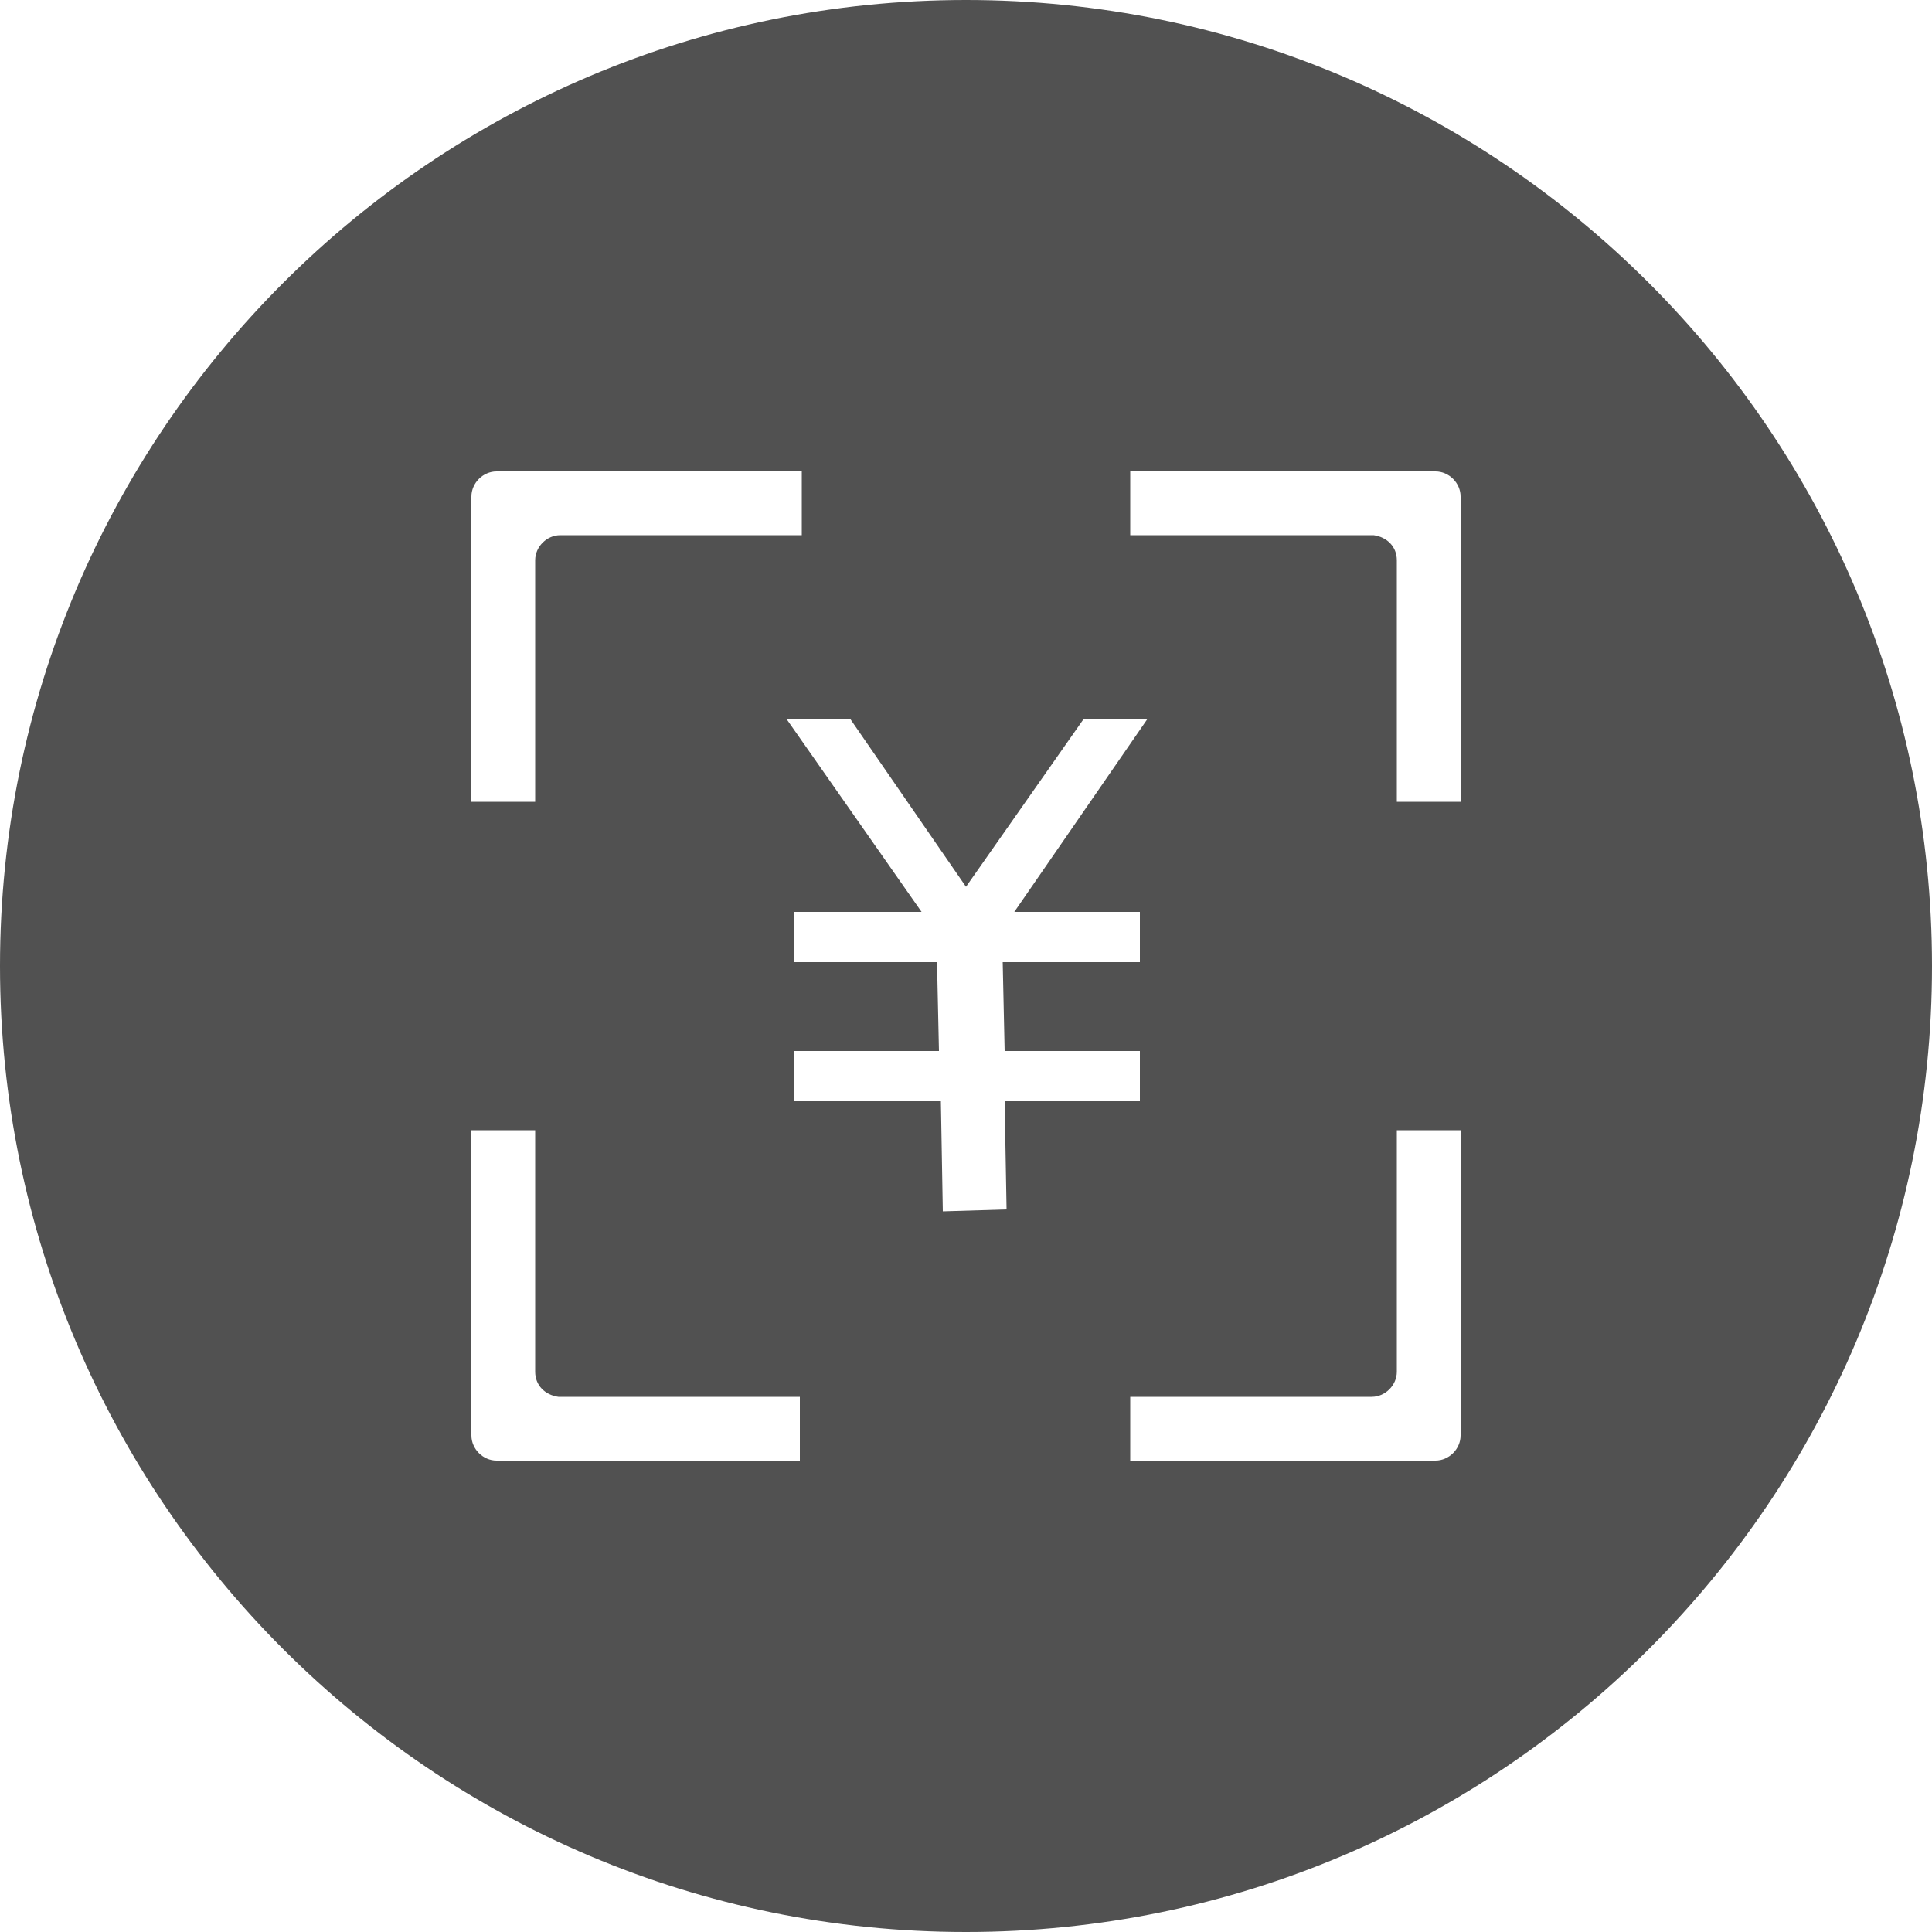
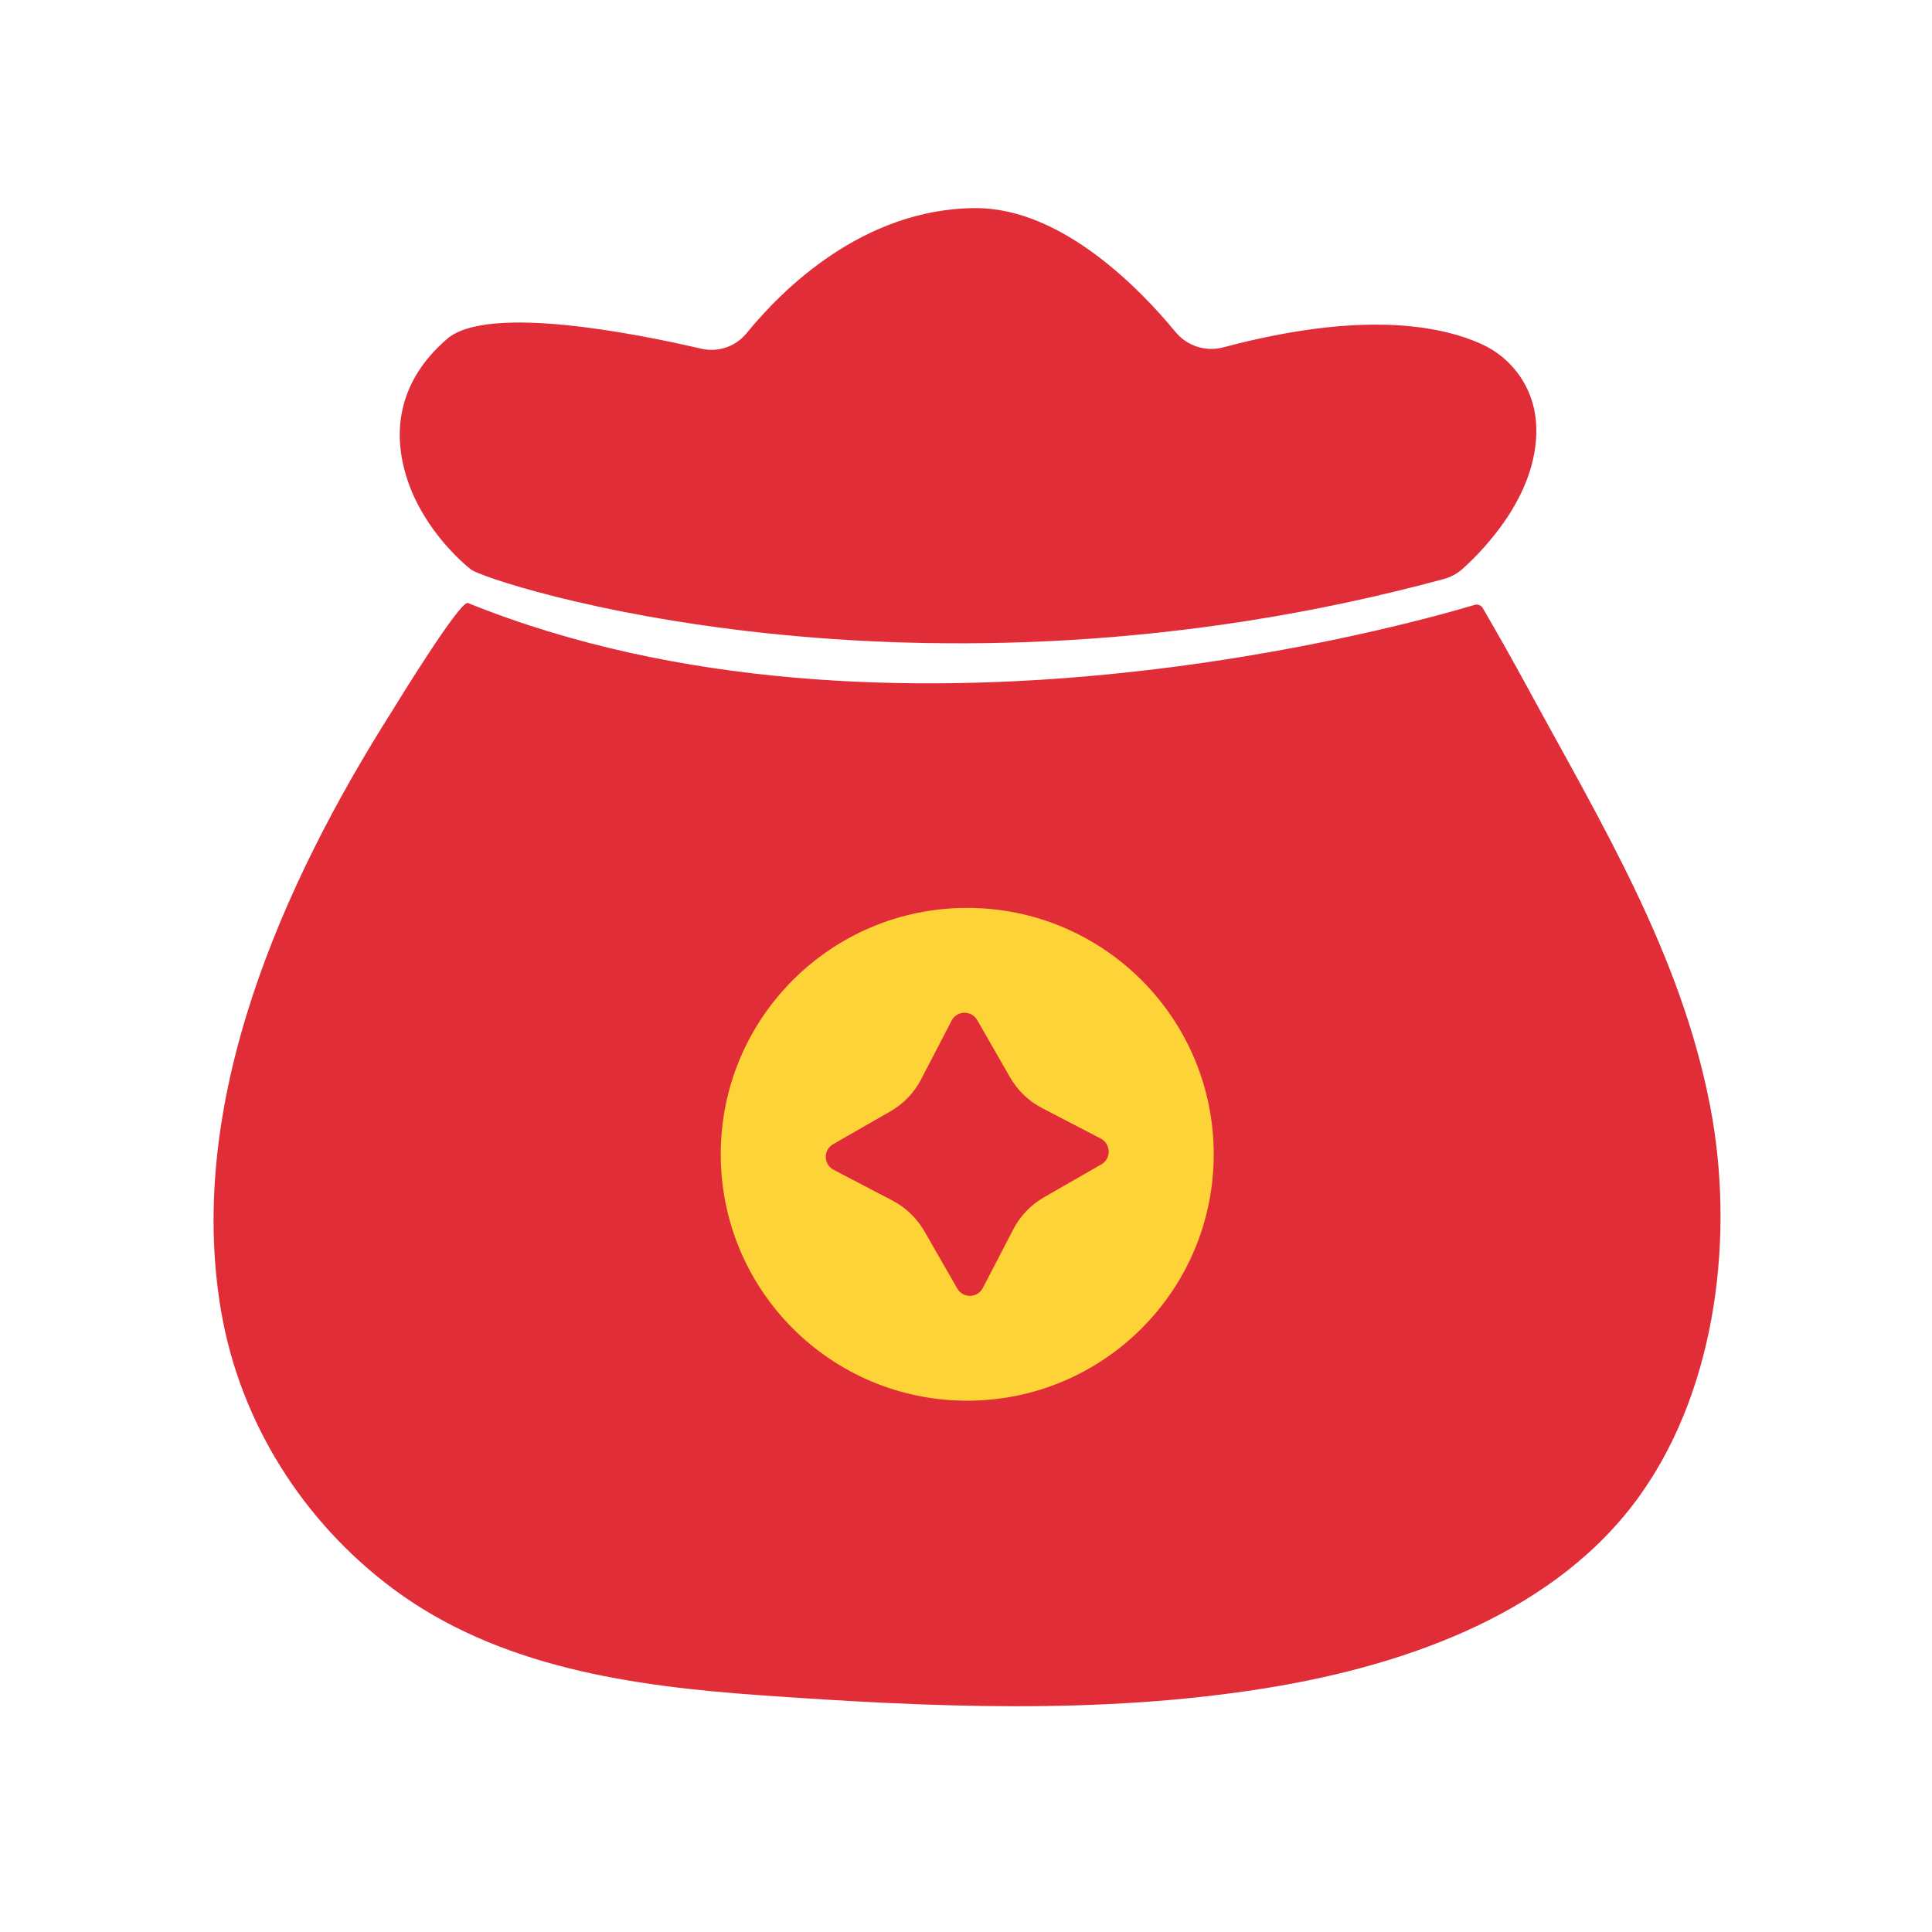
- <svg xmlns="http://www.w3.org/2000/svg" t="1619927269567" class="icon" viewBox="0 0 1024 1024" version="1.1" p-id="12494" width="200" height="200">
-   <defs>
-     <style type="text/css" />
-   </defs>
-   <path d="M512 0C229.376 0 0 229.376 0 512s229.376 512 512 512 512-229.376 512-512S794.624 0 512 0zM249.856 263.168c0-7.168 6.144-13.312 13.312-13.312h161.792v33.792H296.96c-7.168 0-13.312 6.144-13.312 13.312v128h-33.792V263.168z m175.104 510.976H263.168c-7.168 0-13.312-6.144-13.312-13.312V599.04h33.792V727.04c0 7.168 5.12 12.288 12.288 13.312h128v33.792z m108.544-133.12l-33.792 1.024-1.024-58.368h-77.824v-26.624h76.8l-1.024-47.104h-75.776v-26.624h67.584l-71.68-102.4H450.56l61.44 89.088 62.464-89.088H608.256l-70.656 102.4H604.16v26.624h-72.704l1.024 47.104h71.68V583.68h-71.68l1.024 57.344z m240.64 119.808c0 7.168-6.144 13.312-13.312 13.312H599.04v-33.792H727.04c7.168 0 13.312-6.144 13.312-13.312V599.04h33.792v161.792z m0-335.872h-33.792V296.96c0-7.168-5.12-12.288-12.288-13.312H599.04v-33.792h161.792c7.168 0 13.312 6.144 13.312 13.312v161.792z" p-id="12495" fill="#515151" />
+ <svg xmlns="http://www.w3.org/2000/svg" t="1677641230069" class="icon" viewBox="0 0 1024 1024" version="1.1" p-id="50458" width="200" height="200">
+   <path d="M248 319.6c-4.1-1.6-38 53.7-40.4 57.6-57.7 91.1-109.4 206.6-90.4 317.8 10.1 58.8 43.3 111.4 91 147 55.9 41.7 126.9 51.7 194.6 56.5 88.9 6.3 180.7 10.6 269.7-4 73.2-12 153.2-39.9 197.6-103.2 40.4-57.5 49.2-138.4 36.3-205.1-15.6-80.8-57.7-149.9-96.8-221.8-7.7-14.2-15.6-28.2-23.7-42.1-0.9-1.5-2.6-2.2-4.3-1.7-30.8 9.2-310.2 89.4-533.6-1z" fill="#E12D38" p-id="50459" />
+   <path d="M395.8 176.5c-5.8 7.2-15.2 10.4-24.2 8.3-33.6-7.8-113-23.8-134.6-5.2-24.8 21.3-30 48-21 74.9 9 27 30.3 44.8 33.7 47.4 9 6.8 234.2 81.2 515.5 5 3.7-1 7.1-2.8 10-5.4 11.8-10.6 41.7-41.3 38.9-78-1.4-18-12.5-33.8-29-41.2-22-9.9-63.5-17.7-136.7 1.8-9.3 2.5-19.3-0.7-25.4-8.2-18.2-22.1-59.9-65.6-105.7-65.6-60.4 0.1-103.7 44.3-121.5 66.2z" fill="#E12D38" p-id="50460" />
+   <path d="M512.6 481.2c-72.2 0-130.6 58.5-130.6 130.6 0 72.2 58.5 130.6 130.6 130.6S643.3 684 643.3 611.8c0-72.1-58.5-130.6-130.7-130.6z m71.2 135.9l-30.5 17.5c-6.9 4-12.5 9.8-16.2 16.9l-16.2 31.2c-2.8 5.4-10.5 5.5-13.5 0.3l-17.5-30.5c-4-6.9-9.8-12.5-16.9-16.2L441.8 620c-5.4-2.8-5.5-10.5-0.3-13.5L472 589c6.9-4 12.5-9.8 16.2-16.9l16.2-31.2c2.8-5.4 10.5-5.5 13.5-0.3l17.5 30.5c4 6.9 9.8 12.5 16.9 16.2l31.2 16.2c5.4 2.9 5.5 10.6 0.3 13.6z" fill="#FED338" p-id="50461" />
</svg>
